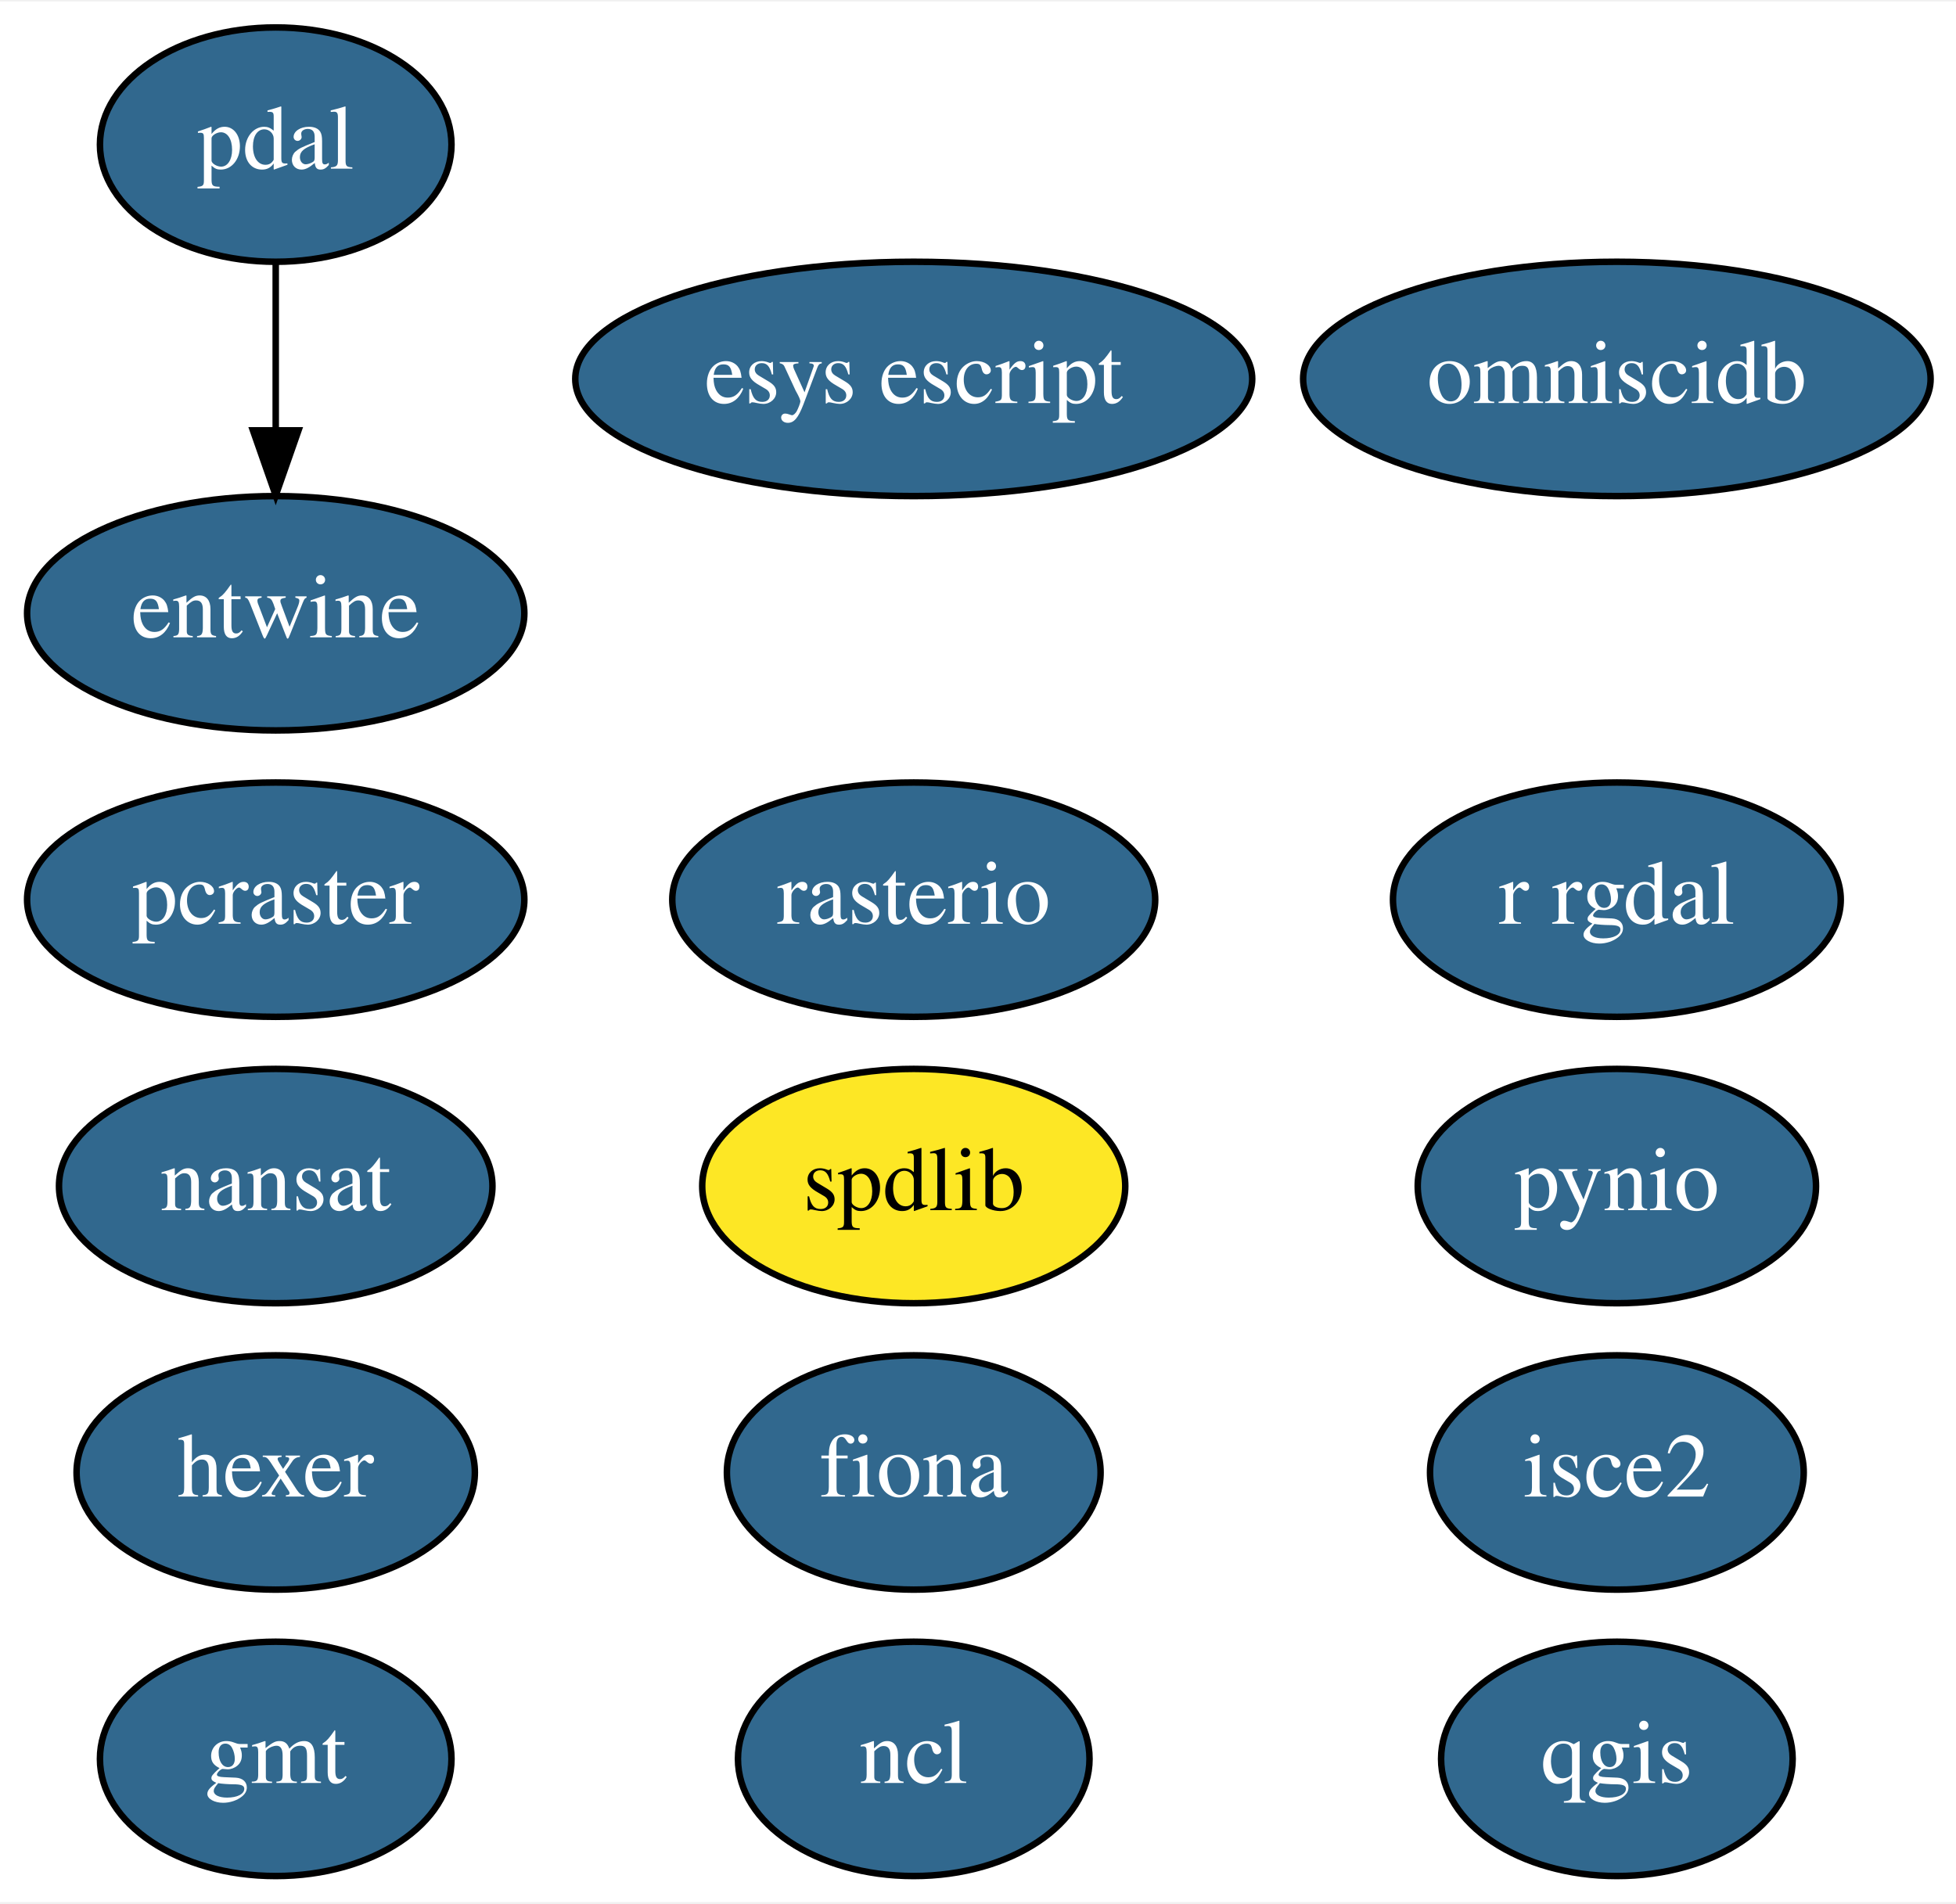
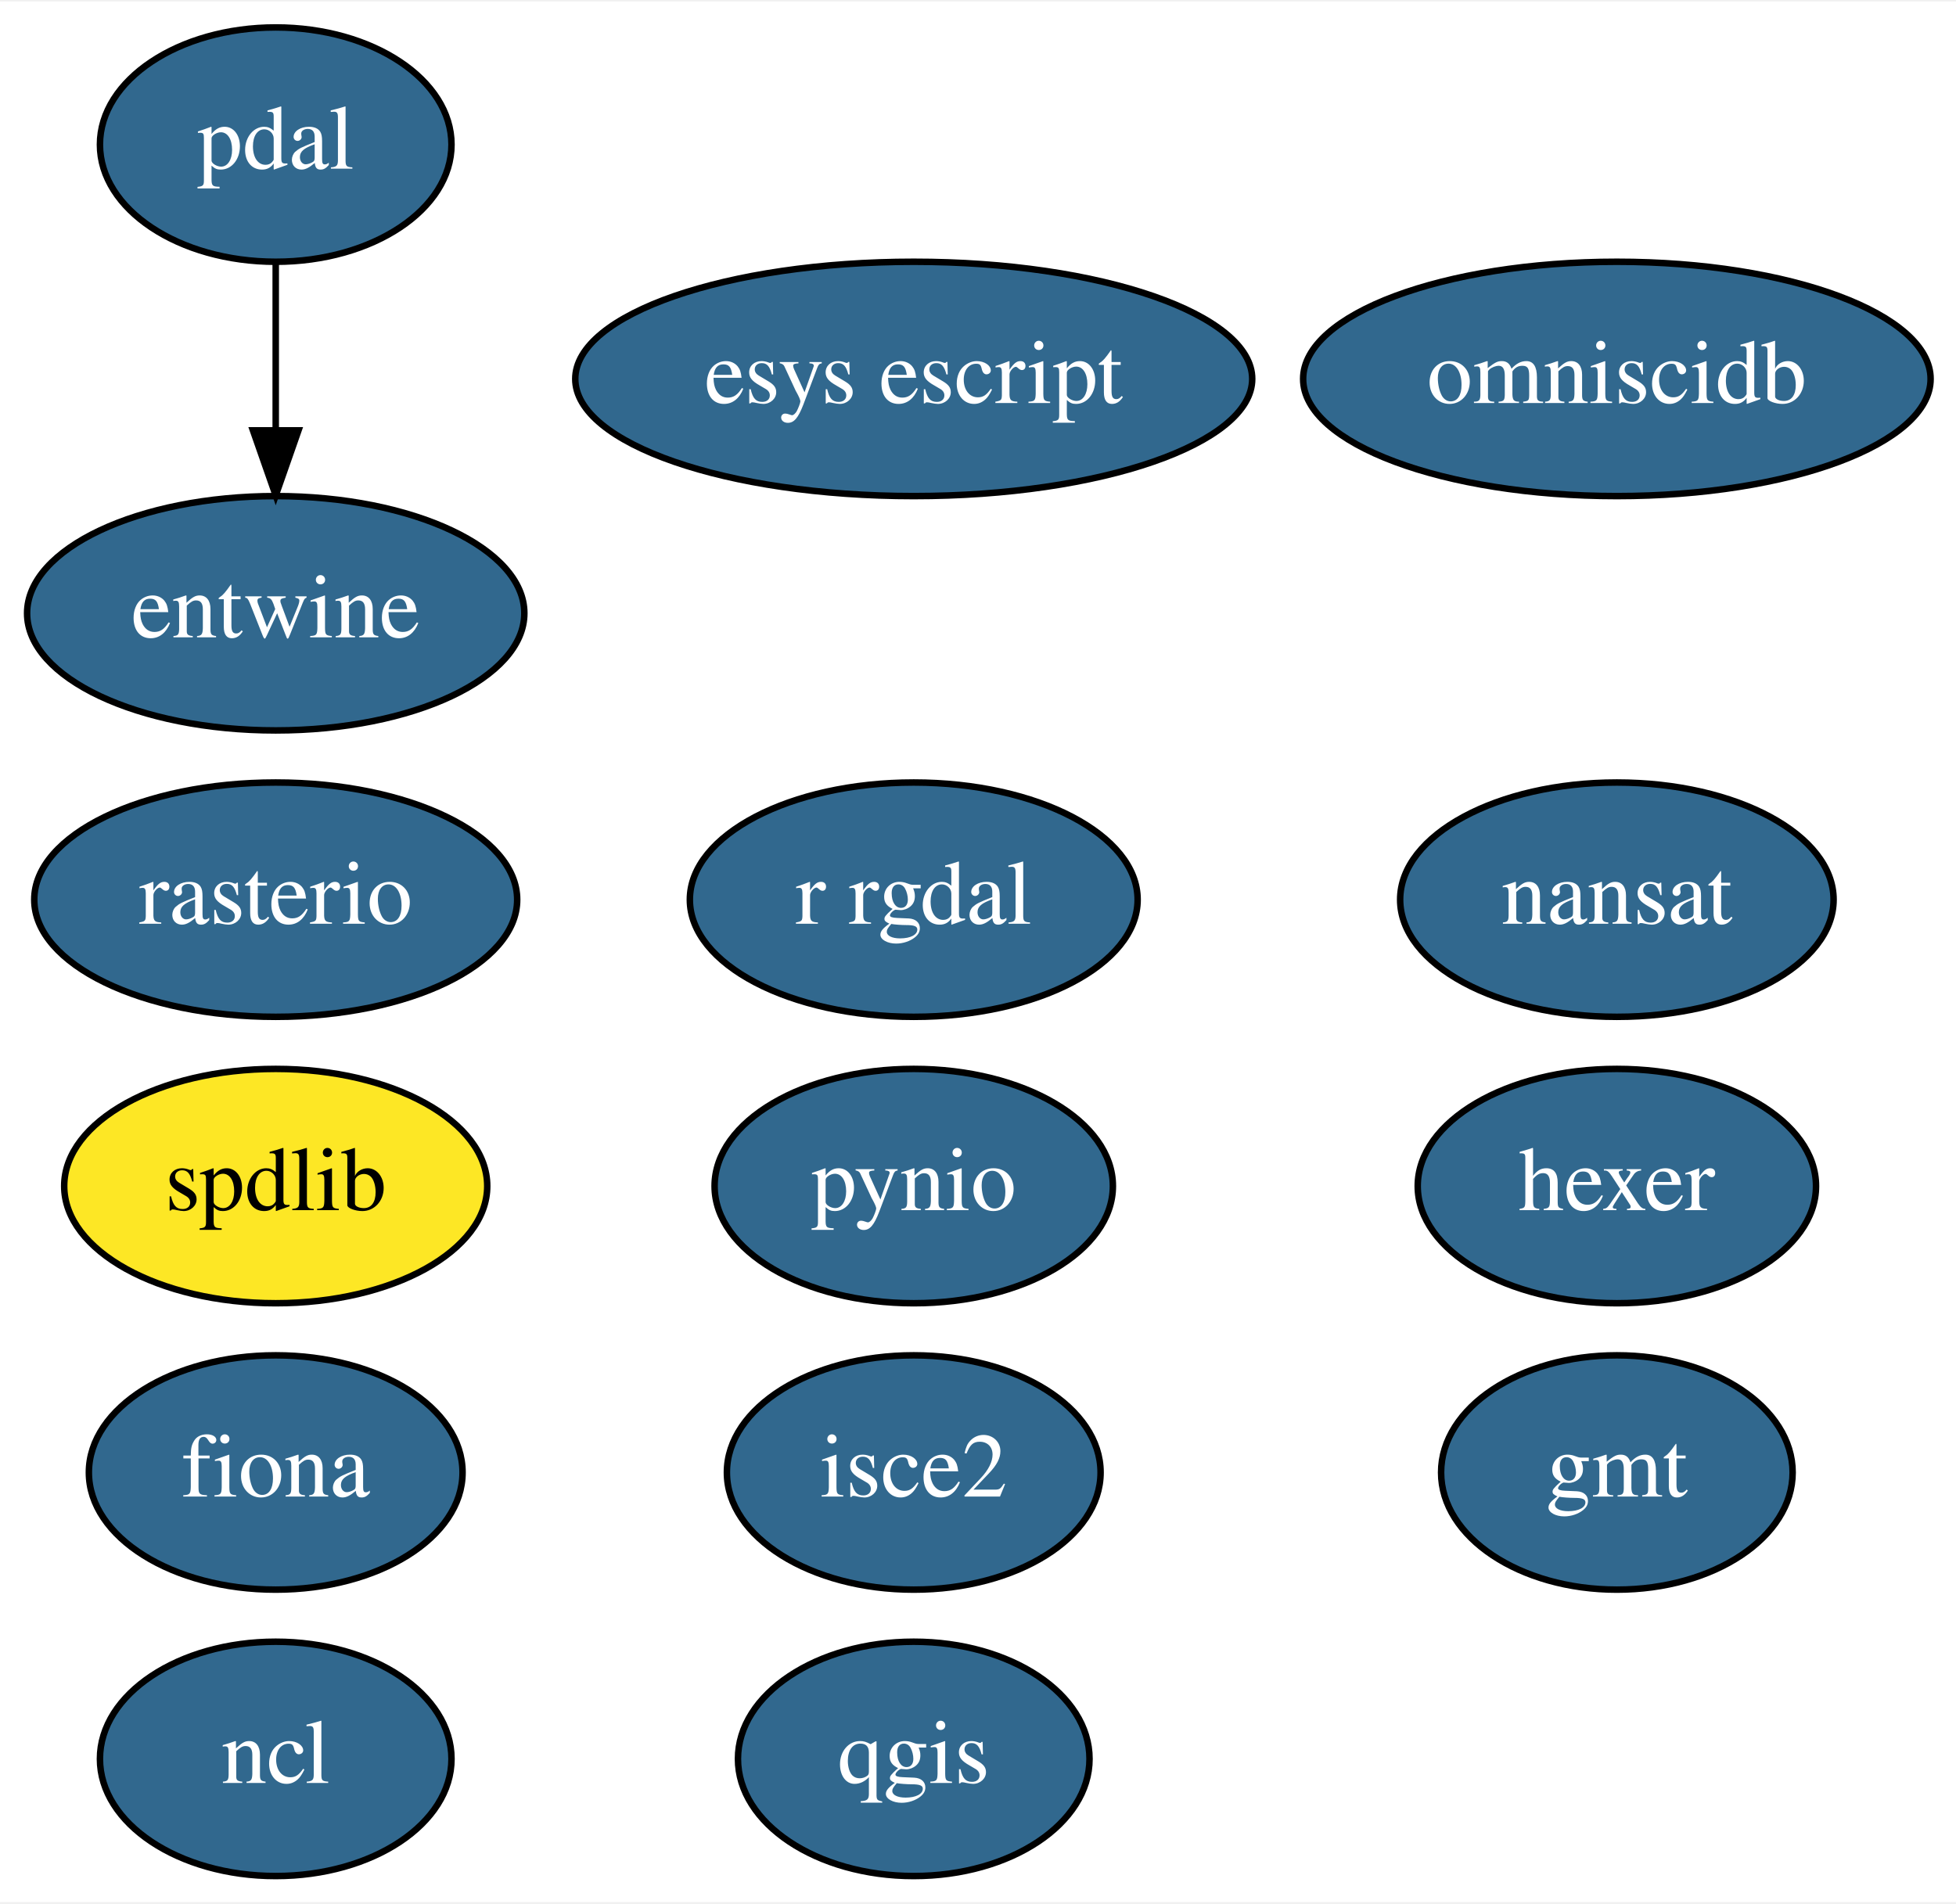
<svg xmlns="http://www.w3.org/2000/svg" xmlns:xlink="http://www.w3.org/1999/xlink" width="300pt" height="292pt" viewBox="0.00 0.00 300.44 292.00">
  <g id="graph0" class="graph" transform="scale(1 1) rotate(0) translate(4 288)">
    <polygon fill="white" stroke="transparent" points="-4,4 -4,-288 296.44,-288 296.44,4 -4,4" />
    <g id="node1" class="node">
      <g id="a_node1">
        <a xlink:href="https://github.com/conda-forge/fiona-feedstock/pull/165" xlink:title="fiona">
-           <ellipse fill="#31688e" stroke="black" cx="136.35" cy="-62" rx="28.7" ry="18" />
-           <text text-anchor="middle" x="136.35" y="-58.3" font-family="Times,serif" font-size="14.00" fill="white">fiona</text>
+           <ellipse fill="#31688e" stroke="black" cx="38.35" cy="-62" rx="28.7" ry="18" />
+           <text text-anchor="middle" x="38.35" y="-58.3" font-family="Times,serif" font-size="14.00" fill="white">fiona</text>
        </a>
      </g>
    </g>
    <g id="node2" class="node">
      <g id="a_node2">
        <a xlink:href="https://github.com/conda-forge/gmt-feedstock/pull/99" xlink:title="gmt">
-           <ellipse fill="#31688e" stroke="black" cx="38.35" cy="-18" rx="27" ry="18" />
-           <text text-anchor="middle" x="38.35" y="-14.3" font-family="Times,serif" font-size="14.00" fill="white">gmt</text>
+           <ellipse fill="#31688e" stroke="black" cx="244.35" cy="-62" rx="27" ry="18" />
+           <text text-anchor="middle" x="244.35" y="-58.3" font-family="Times,serif" font-size="14.00" fill="white">gmt</text>
        </a>
      </g>
    </g>
    <g id="node3" class="node">
      <g id="a_node3">
        <a xlink:href="https://github.com/conda-forge/nansat-feedstock/pull/31" xlink:title="nansat">
-           <ellipse fill="#31688e" stroke="black" cx="38.35" cy="-106" rx="33.29" ry="18" />
-           <text text-anchor="middle" x="38.35" y="-102.3" font-family="Times,serif" font-size="14.00" fill="white">nansat</text>
+           <ellipse fill="#31688e" stroke="black" cx="244.35" cy="-150" rx="33.29" ry="18" />
+           <text text-anchor="middle" x="244.35" y="-146.3" font-family="Times,serif" font-size="14.00" fill="white">nansat</text>
        </a>
      </g>
    </g>
    <g id="node4" class="node">
      <g id="a_node4">
        <a xlink:href="https://github.com/conda-forge/ncl-feedstock/pull/80" xlink:title="ncl">
-           <ellipse fill="#31688e" stroke="black" cx="136.35" cy="-18" rx="27" ry="18" />
-           <text text-anchor="middle" x="136.35" y="-14.3" font-family="Times,serif" font-size="14.00" fill="white">ncl</text>
+           <ellipse fill="#31688e" stroke="black" cx="38.35" cy="-18" rx="27" ry="18" />
+           <text text-anchor="middle" x="38.35" y="-14.3" font-family="Times,serif" font-size="14.00" fill="white">ncl</text>
        </a>
      </g>
    </g>
    <g id="node5" class="node">
      <g id="a_node5">
        <a xlink:href="https://github.com/conda-forge/pynio-feedstock/pull/86" xlink:title="pynio">
-           <ellipse fill="#31688e" stroke="black" cx="244.35" cy="-106" rx="30.59" ry="18" />
-           <text text-anchor="middle" x="244.35" y="-102.3" font-family="Times,serif" font-size="14.00" fill="white">pynio</text>
+           <ellipse fill="#31688e" stroke="black" cx="136.35" cy="-106" rx="30.59" ry="18" />
+           <text text-anchor="middle" x="136.35" y="-102.3" font-family="Times,serif" font-size="14.00" fill="white">pynio</text>
        </a>
      </g>
    </g>
    <g id="node6" class="node">
      <g id="a_node6">
        <a xlink:href="https://github.com/conda-forge/qgis-feedstock/pull/124" xlink:title="qgis">
-           <ellipse fill="#31688e" stroke="black" cx="244.35" cy="-18" rx="27" ry="18" />
-           <text text-anchor="middle" x="244.35" y="-14.3" font-family="Times,serif" font-size="14.00" fill="white">qgis</text>
+           <ellipse fill="#31688e" stroke="black" cx="136.35" cy="-18" rx="27" ry="18" />
+           <text text-anchor="middle" x="136.35" y="-14.3" font-family="Times,serif" font-size="14.00" fill="white">qgis</text>
        </a>
      </g>
    </g>
    <g id="node7" class="node">
      <g id="a_node7">
        <a xlink:href="https://github.com/conda-forge/r-rgdal-feedstock/pull/39" xlink:title="r rgdal">
-           <ellipse fill="#31688e" stroke="black" cx="244.35" cy="-150" rx="34.39" ry="18" />
-           <text text-anchor="middle" x="244.35" y="-146.3" font-family="Times,serif" font-size="14.00" fill="white">r rgdal</text>
+           <ellipse fill="#31688e" stroke="black" cx="136.35" cy="-150" rx="34.39" ry="18" />
+           <text text-anchor="middle" x="136.35" y="-146.3" font-family="Times,serif" font-size="14.00" fill="white">r rgdal</text>
        </a>
      </g>
    </g>
    <g id="node8" class="node">
      <g id="a_node8">
        <a xlink:href="https://github.com/conda-forge/rasterio-feedstock/pull/168" xlink:title="rasterio">
-           <ellipse fill="#31688e" stroke="black" cx="136.35" cy="-150" rx="37.09" ry="18" />
-           <text text-anchor="middle" x="136.35" y="-146.3" font-family="Times,serif" font-size="14.00" fill="white">rasterio</text>
+           <ellipse fill="#31688e" stroke="black" cx="38.35" cy="-150" rx="37.09" ry="18" />
+           <text text-anchor="middle" x="38.35" y="-146.3" font-family="Times,serif" font-size="14.00" fill="white">rasterio</text>
        </a>
      </g>
    </g>
    <g id="node9" class="node">
      <g id="a_node9">
        <a xlink:href="https://github.com/conda-forge/hexer-feedstock/pull/6" xlink:title="hexer">
-           <ellipse fill="#31688e" stroke="black" cx="38.35" cy="-62" rx="30.59" ry="18" />
-           <text text-anchor="middle" x="38.35" y="-58.3" font-family="Times,serif" font-size="14.00" fill="white">hexer</text>
+           <ellipse fill="#31688e" stroke="black" cx="244.35" cy="-106" rx="30.59" ry="18" />
+           <text text-anchor="middle" x="244.35" y="-102.3" font-family="Times,serif" font-size="14.00" fill="white">hexer</text>
        </a>
      </g>
    </g>
    <g id="node10" class="node">
      <g id="a_node10">
        <a xlink:href="https://github.com/conda-forge/spdlib-feedstock" xlink:title="spdlib">
-           <ellipse fill="#fde725" stroke="black" cx="136.35" cy="-106" rx="32.49" ry="18" />
-           <text text-anchor="middle" x="136.35" y="-102.3" font-family="Times,serif" font-size="14.00">spdlib</text>
+           <ellipse fill="#fde725" stroke="black" cx="38.35" cy="-106" rx="32.49" ry="18" />
+           <text text-anchor="middle" x="38.35" y="-102.3" font-family="Times,serif" font-size="14.00">spdlib</text>
        </a>
      </g>
    </g>
    <g id="node11" class="node">
      <g id="a_node11">
        <a xlink:href="https://github.com/conda-forge/pdal-feedstock/pull/114" xlink:title="pdal">
          <ellipse fill="#31688e" stroke="black" cx="38.35" cy="-266" rx="27" ry="18" />
          <text text-anchor="middle" x="38.35" y="-262.3" font-family="Times,serif" font-size="14.00" fill="white">pdal</text>
        </a>
      </g>
    </g>
    <g id="node12" class="node">
      <g id="a_node12">
        <a xlink:href="https://github.com/conda-forge/entwine-feedstock/pull/15" xlink:title="entwine">
          <ellipse fill="#31688e" stroke="black" cx="38.35" cy="-194" rx="38.19" ry="18" />
          <text text-anchor="middle" x="38.35" y="-190.3" font-family="Times,serif" font-size="14.00" fill="white">entwine</text>
        </a>
      </g>
    </g>
    <g id="edge1" class="edge">
      <path fill="none" stroke="black" d="M38.35,-247.7C38.35,-239.98 38.35,-230.71 38.35,-222.11" />
      <polygon fill="black" stroke="black" points="41.85,-222.1 38.35,-212.1 34.85,-222.1 41.85,-222.1" />
    </g>
    <g id="node13" class="node">
      <g id="a_node13">
        <a xlink:href="https://github.com/conda-forge/isce2-feedstock/pull/20" xlink:title="isce2">
-           <ellipse fill="#31688e" stroke="black" cx="244.35" cy="-62" rx="28.7" ry="18" />
-           <text text-anchor="middle" x="244.35" y="-58.3" font-family="Times,serif" font-size="14.00" fill="white">isce2</text>
+           <ellipse fill="#31688e" stroke="black" cx="136.35" cy="-62" rx="28.7" ry="18" />
+           <text text-anchor="middle" x="136.35" y="-58.3" font-family="Times,serif" font-size="14.00" fill="white">isce2</text>
        </a>
      </g>
    </g>
    <g id="node14" class="node">
      <g id="a_node14">
        <a xlink:href="https://github.com/conda-forge/esys-escript-feedstock/pull/16" xlink:title="esys escript">
          <ellipse fill="#31688e" stroke="black" cx="136.35" cy="-230" rx="51.99" ry="18" />
          <text text-anchor="middle" x="136.35" y="-226.3" font-family="Times,serif" font-size="14.00" fill="white">esys escript</text>
        </a>
      </g>
    </g>
    <g id="node15" class="node">
      <g id="a_node15">
-         <a xlink:href="https://github.com/conda-forge/pcraster-feedstock/pull/5" xlink:title="pcraster">
-           <ellipse fill="#31688e" stroke="black" cx="38.35" cy="-150" rx="38.19" ry="18" />
-           <text text-anchor="middle" x="38.35" y="-146.3" font-family="Times,serif" font-size="14.00" fill="white">pcraster</text>
-         </a>
-       </g>
-     </g>
-     <g id="node16" class="node">
-       <g id="a_node16">
        <a xlink:href="https://github.com/conda-forge/omniscidb-feedstock/pull/9" xlink:title="omniscidb">
          <ellipse fill="#31688e" stroke="black" cx="244.35" cy="-230" rx="48.19" ry="18" />
          <text text-anchor="middle" x="244.35" y="-226.3" font-family="Times,serif" font-size="14.00" fill="white">omniscidb</text>
        </a>
      </g>
    </g>
  </g>
</svg>
